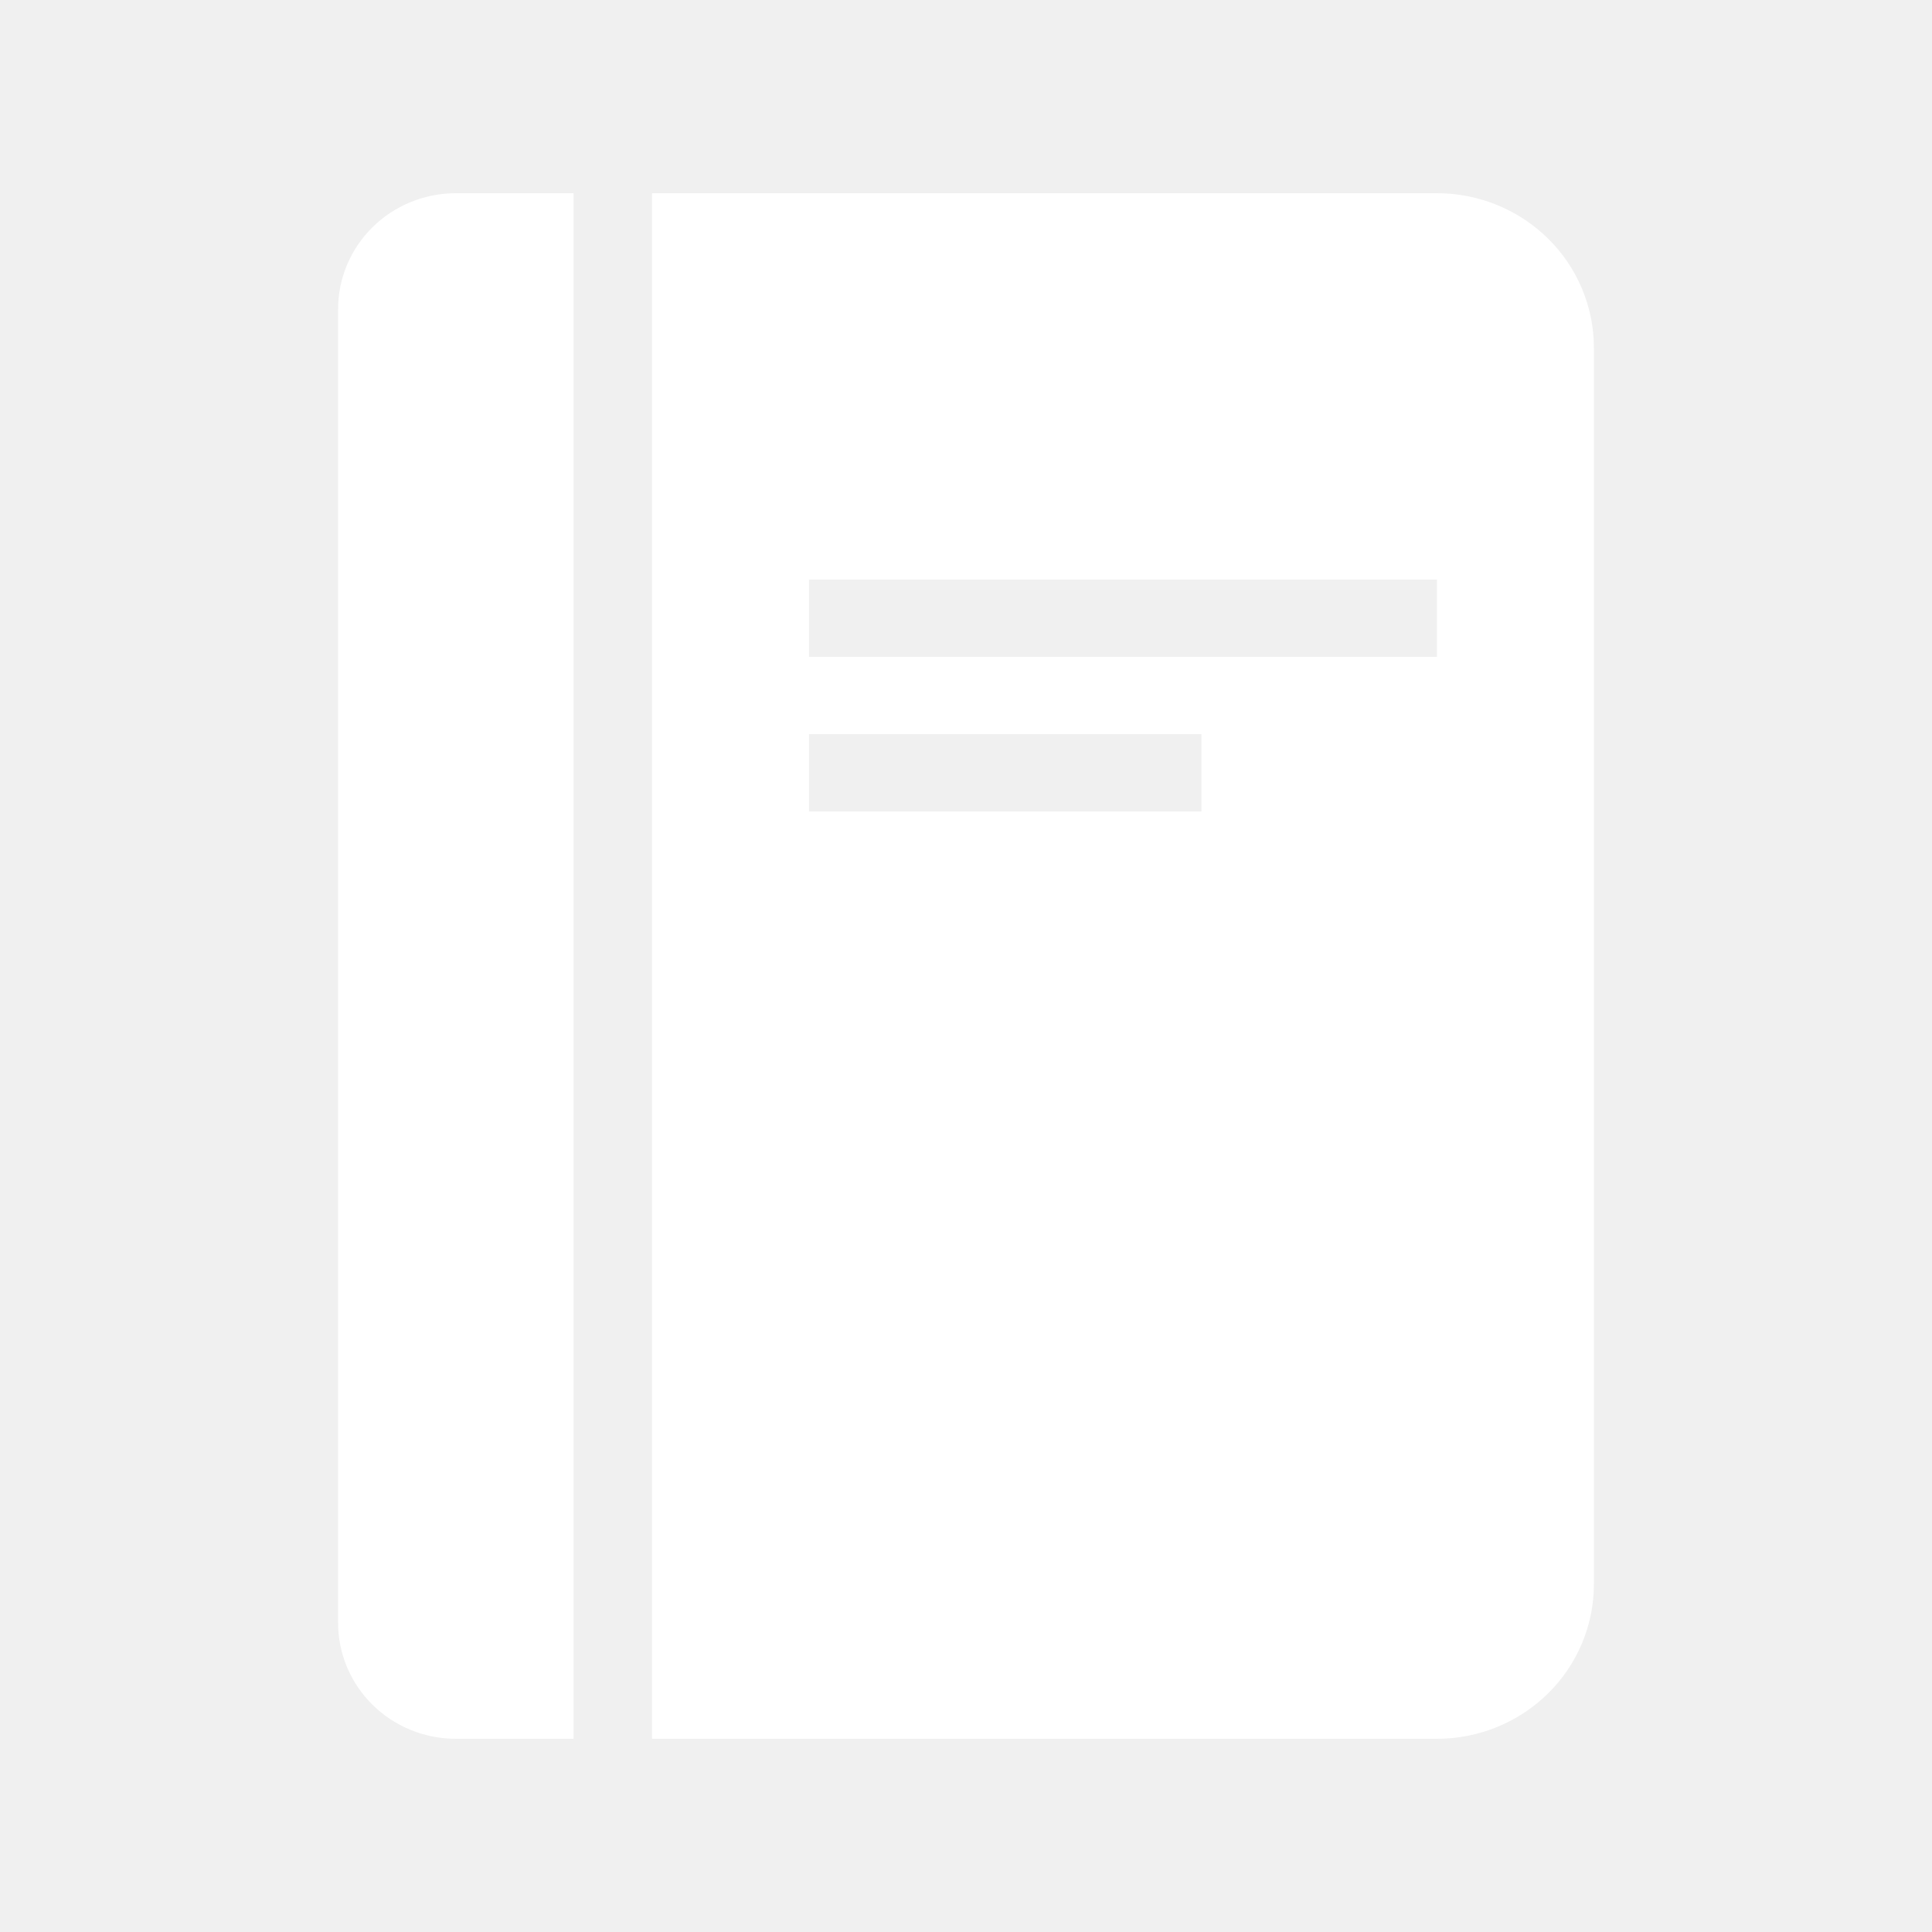
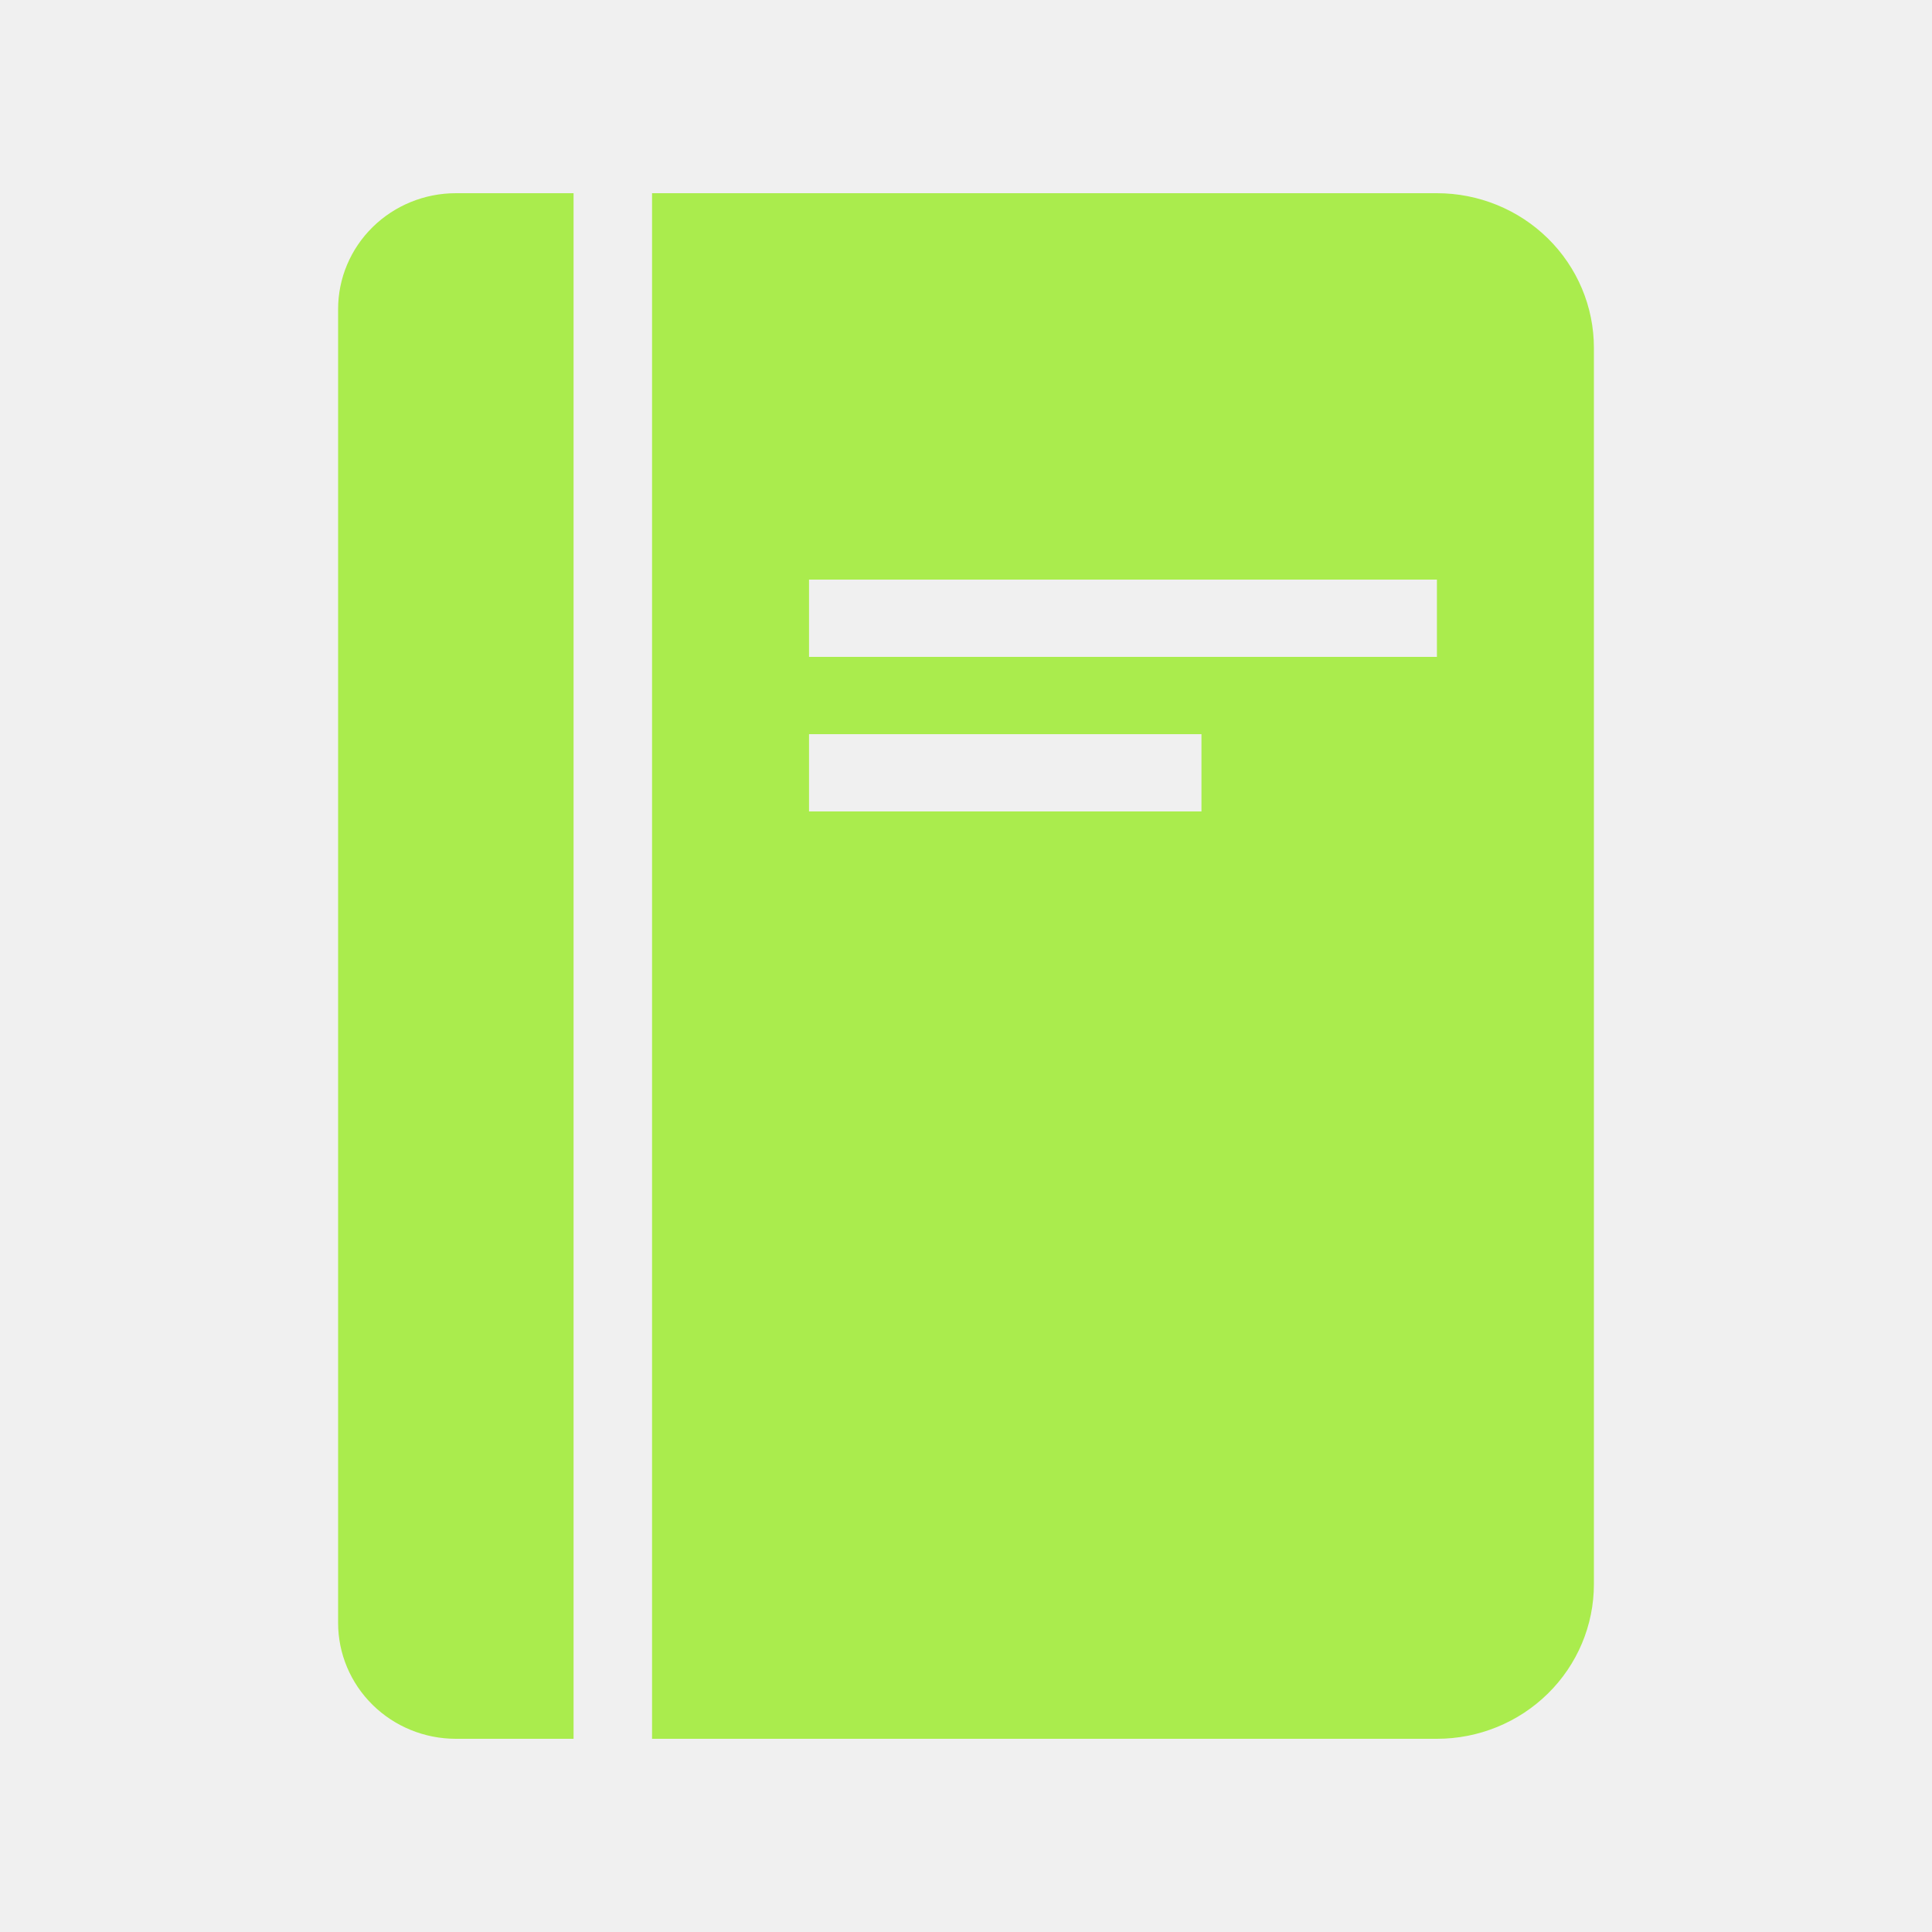
<svg xmlns="http://www.w3.org/2000/svg" width="40" height="40" viewBox="0 0 40 40" fill="none">
-   <path d="M7 33.6C7 34.236 7.257 34.847 7.714 35.297C8.171 35.747 8.791 36 9.438 36H11.875V4H9.438C8.791 4 8.171 4.253 7.714 4.703C7.257 5.153 7 5.763 7 6.4V33.6ZM13.5 4V36H29.75C30.612 36 31.439 35.663 32.048 35.063C32.658 34.463 33 33.649 33 32.8V7.2C33 6.351 32.658 5.537 32.048 4.937C31.439 4.337 30.612 4 29.75 4H13.5ZM24.875 16.8H16.75V15.2H24.875V16.8ZM29.75 13.6H16.75V12H29.75V13.6Z" fill="white" />
+   <path d="M7 33.6C7 34.236 7.257 34.847 7.714 35.297C8.171 35.747 8.791 36 9.438 36H11.875V4H9.438C8.791 4 8.171 4.253 7.714 4.703C7.257 5.153 7 5.763 7 6.4V33.6ZM13.5 4V36H29.75C30.612 36 31.439 35.663 32.048 35.063C32.658 34.463 33 33.649 33 32.8V7.2C33 6.351 32.658 5.537 32.048 4.937C31.439 4.337 30.612 4 29.75 4H13.5ZM24.875 16.8H16.75V15.2H24.875V16.8ZM29.75 13.6H16.75V12H29.75V13.6Z" fill="#aaec4d" />
</svg>
